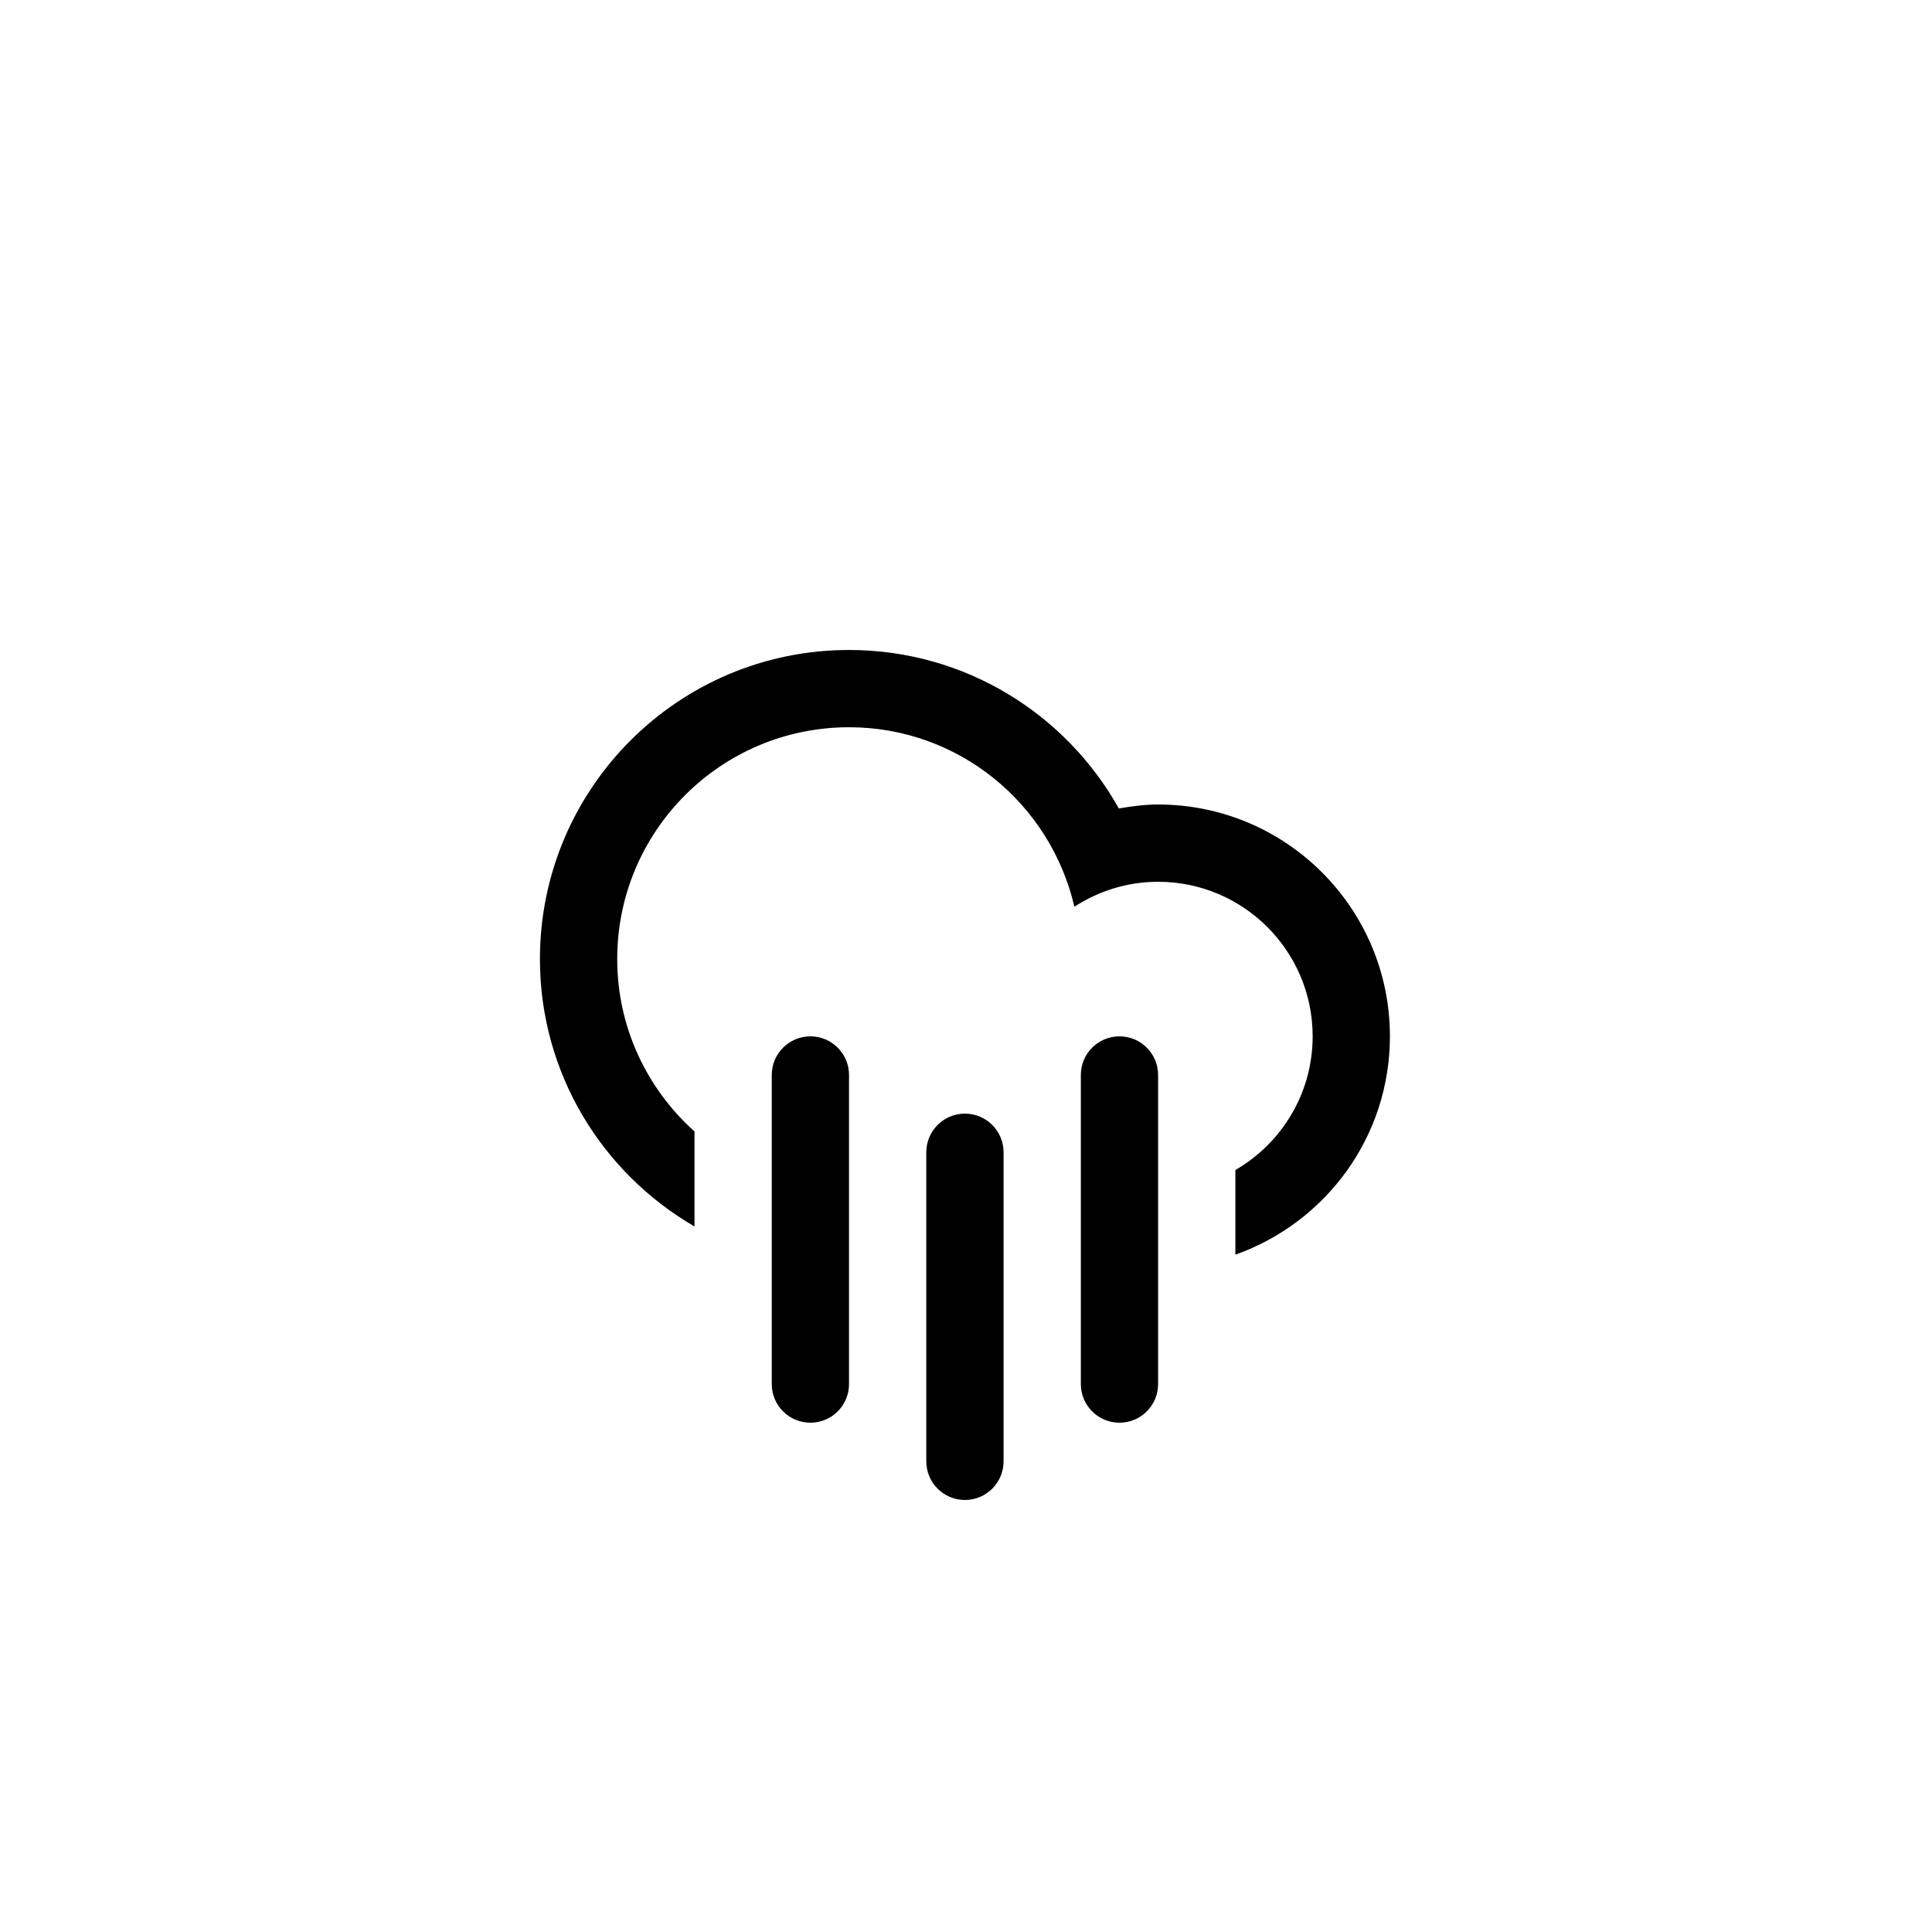
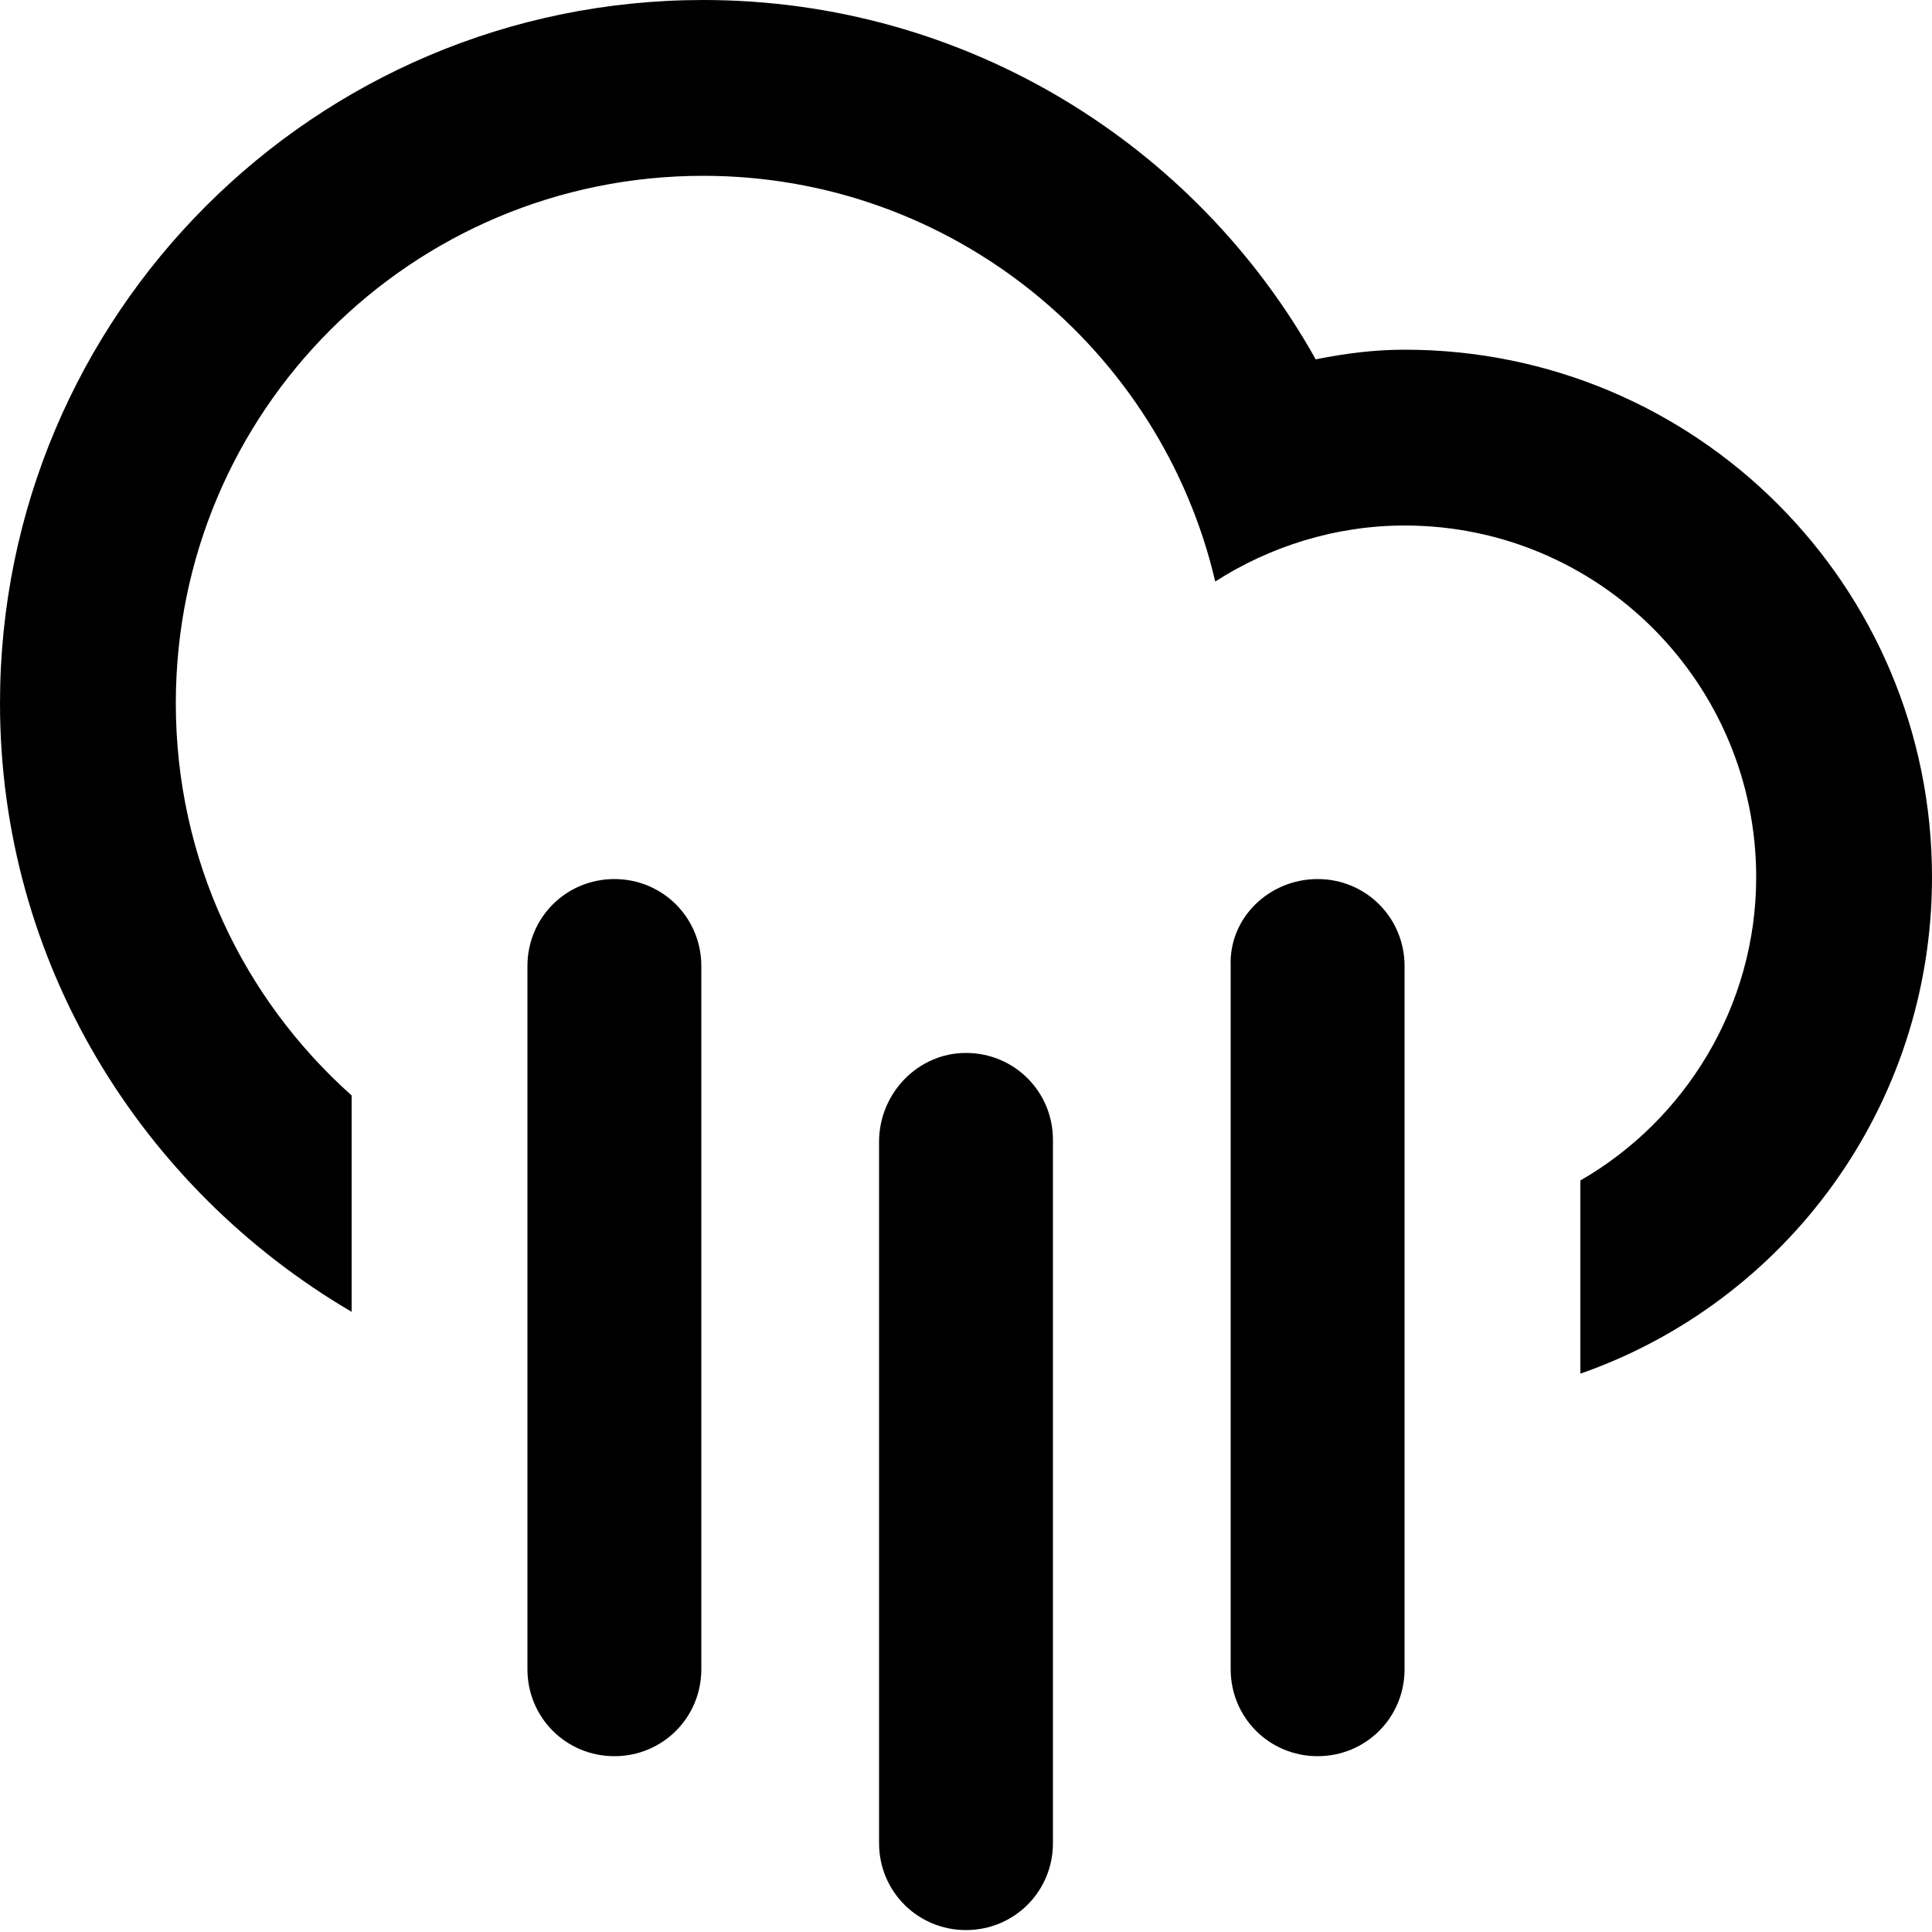
- <svg xmlns="http://www.w3.org/2000/svg" version="1.1" id="Layer_1" x="0px" y="0px" width="100px" height="100px" viewBox="0 0 100 100" enable-background="new 0 0 100 100" xml:space="preserve">
-   <path fill-rule="evenodd" clip-rule="evenodd" d="M63.943,64.941v-4.381c2.389-1.383,4-3.961,4-6.92c0-4.417-3.582-7.999-8-7.999  c-1.6,0-3.082,0.48-4.333,1.291c-1.231-5.317-5.974-9.29-11.665-9.29c-6.626,0-11.998,5.372-11.998,11.998  c0,3.55,1.551,6.728,4,8.925v4.916c-4.777-2.768-8-7.922-8-13.841c0-8.835,7.163-15.997,15.998-15.997  c6.004,0,11.229,3.311,13.965,8.203c0.664-0.113,1.338-0.205,2.033-0.205c6.627,0,11.999,5.372,11.999,11.999  C71.942,58.863,68.601,63.293,63.943,64.941z M41.946,53.641c1.104,0,1.999,0.896,1.999,2v15.998c0,1.105-0.895,2-1.999,2  s-2-0.895-2-2V55.641C39.946,54.537,40.842,53.641,41.946,53.641z M49.945,57.641c1.104,0,2,0.895,2,2v15.998c0,1.104-0.896,2-2,2  s-2-0.896-2-2V59.641C47.945,58.535,48.841,57.641,49.945,57.641z M57.944,53.641c1.104,0,1.999,0.896,1.999,2v15.998  c0,1.105-0.895,2-1.999,2s-2-0.895-2-2V55.641C55.944,54.537,56.84,53.641,57.944,53.641z" />
+ <svg xmlns="http://www.w3.org/2000/svg" version="1.1" id="Layer_1" x="0px" y="0px" viewBox="0 0 100 100" style="enable-background:new 0 0 100 100;" xml:space="preserve">
+   <style type="text/css">
+ 	.st0{fill-rule:evenodd;clip-rule:evenodd;}
+ </style>
+   <path class="st0" d="M81.8,71.1v-10c5.4-3.1,9.1-9,9.1-15.7c0-10-8.1-18.2-18.2-18.2c-3.6,0-7,1.1-9.8,2.9  C60.1,18.1,49.3,9.1,36.4,9.1C21.3,9.1,9.1,21.3,9.1,36.4c0,8.1,3.5,15.3,9.1,20.3v11.2C7.3,61.5,0,49.8,0,36.4  C0,16.3,16.3,0,36.4,0C50,0,61.9,7.5,68.1,18.6c1.5-0.3,3-0.5,4.6-0.5c15.1,0,27.3,12.2,27.3,27.3C100,57.3,92.4,67.4,81.8,71.1z   M31.8,45.5c2.5,0,4.5,2,4.5,4.5v36.4c0,2.5-2,4.5-4.5,4.5s-4.5-2-4.5-4.5V50C27.3,47.5,29.3,45.5,31.8,45.5z M50,54.5  c2.5,0,4.5,2,4.5,4.5v36.4c0,2.5-2,4.5-4.5,4.5s-4.5-2-4.5-4.5V59.1C45.5,56.6,47.5,54.5,50,54.5z M68.2,45.5c2.5,0,4.5,2,4.5,4.5  v36.4c0,2.5-2,4.5-4.5,4.5c-2.5,0-4.5-2-4.5-4.5V50C63.6,47.5,65.7,45.5,68.2,45.5z" />
</svg>
